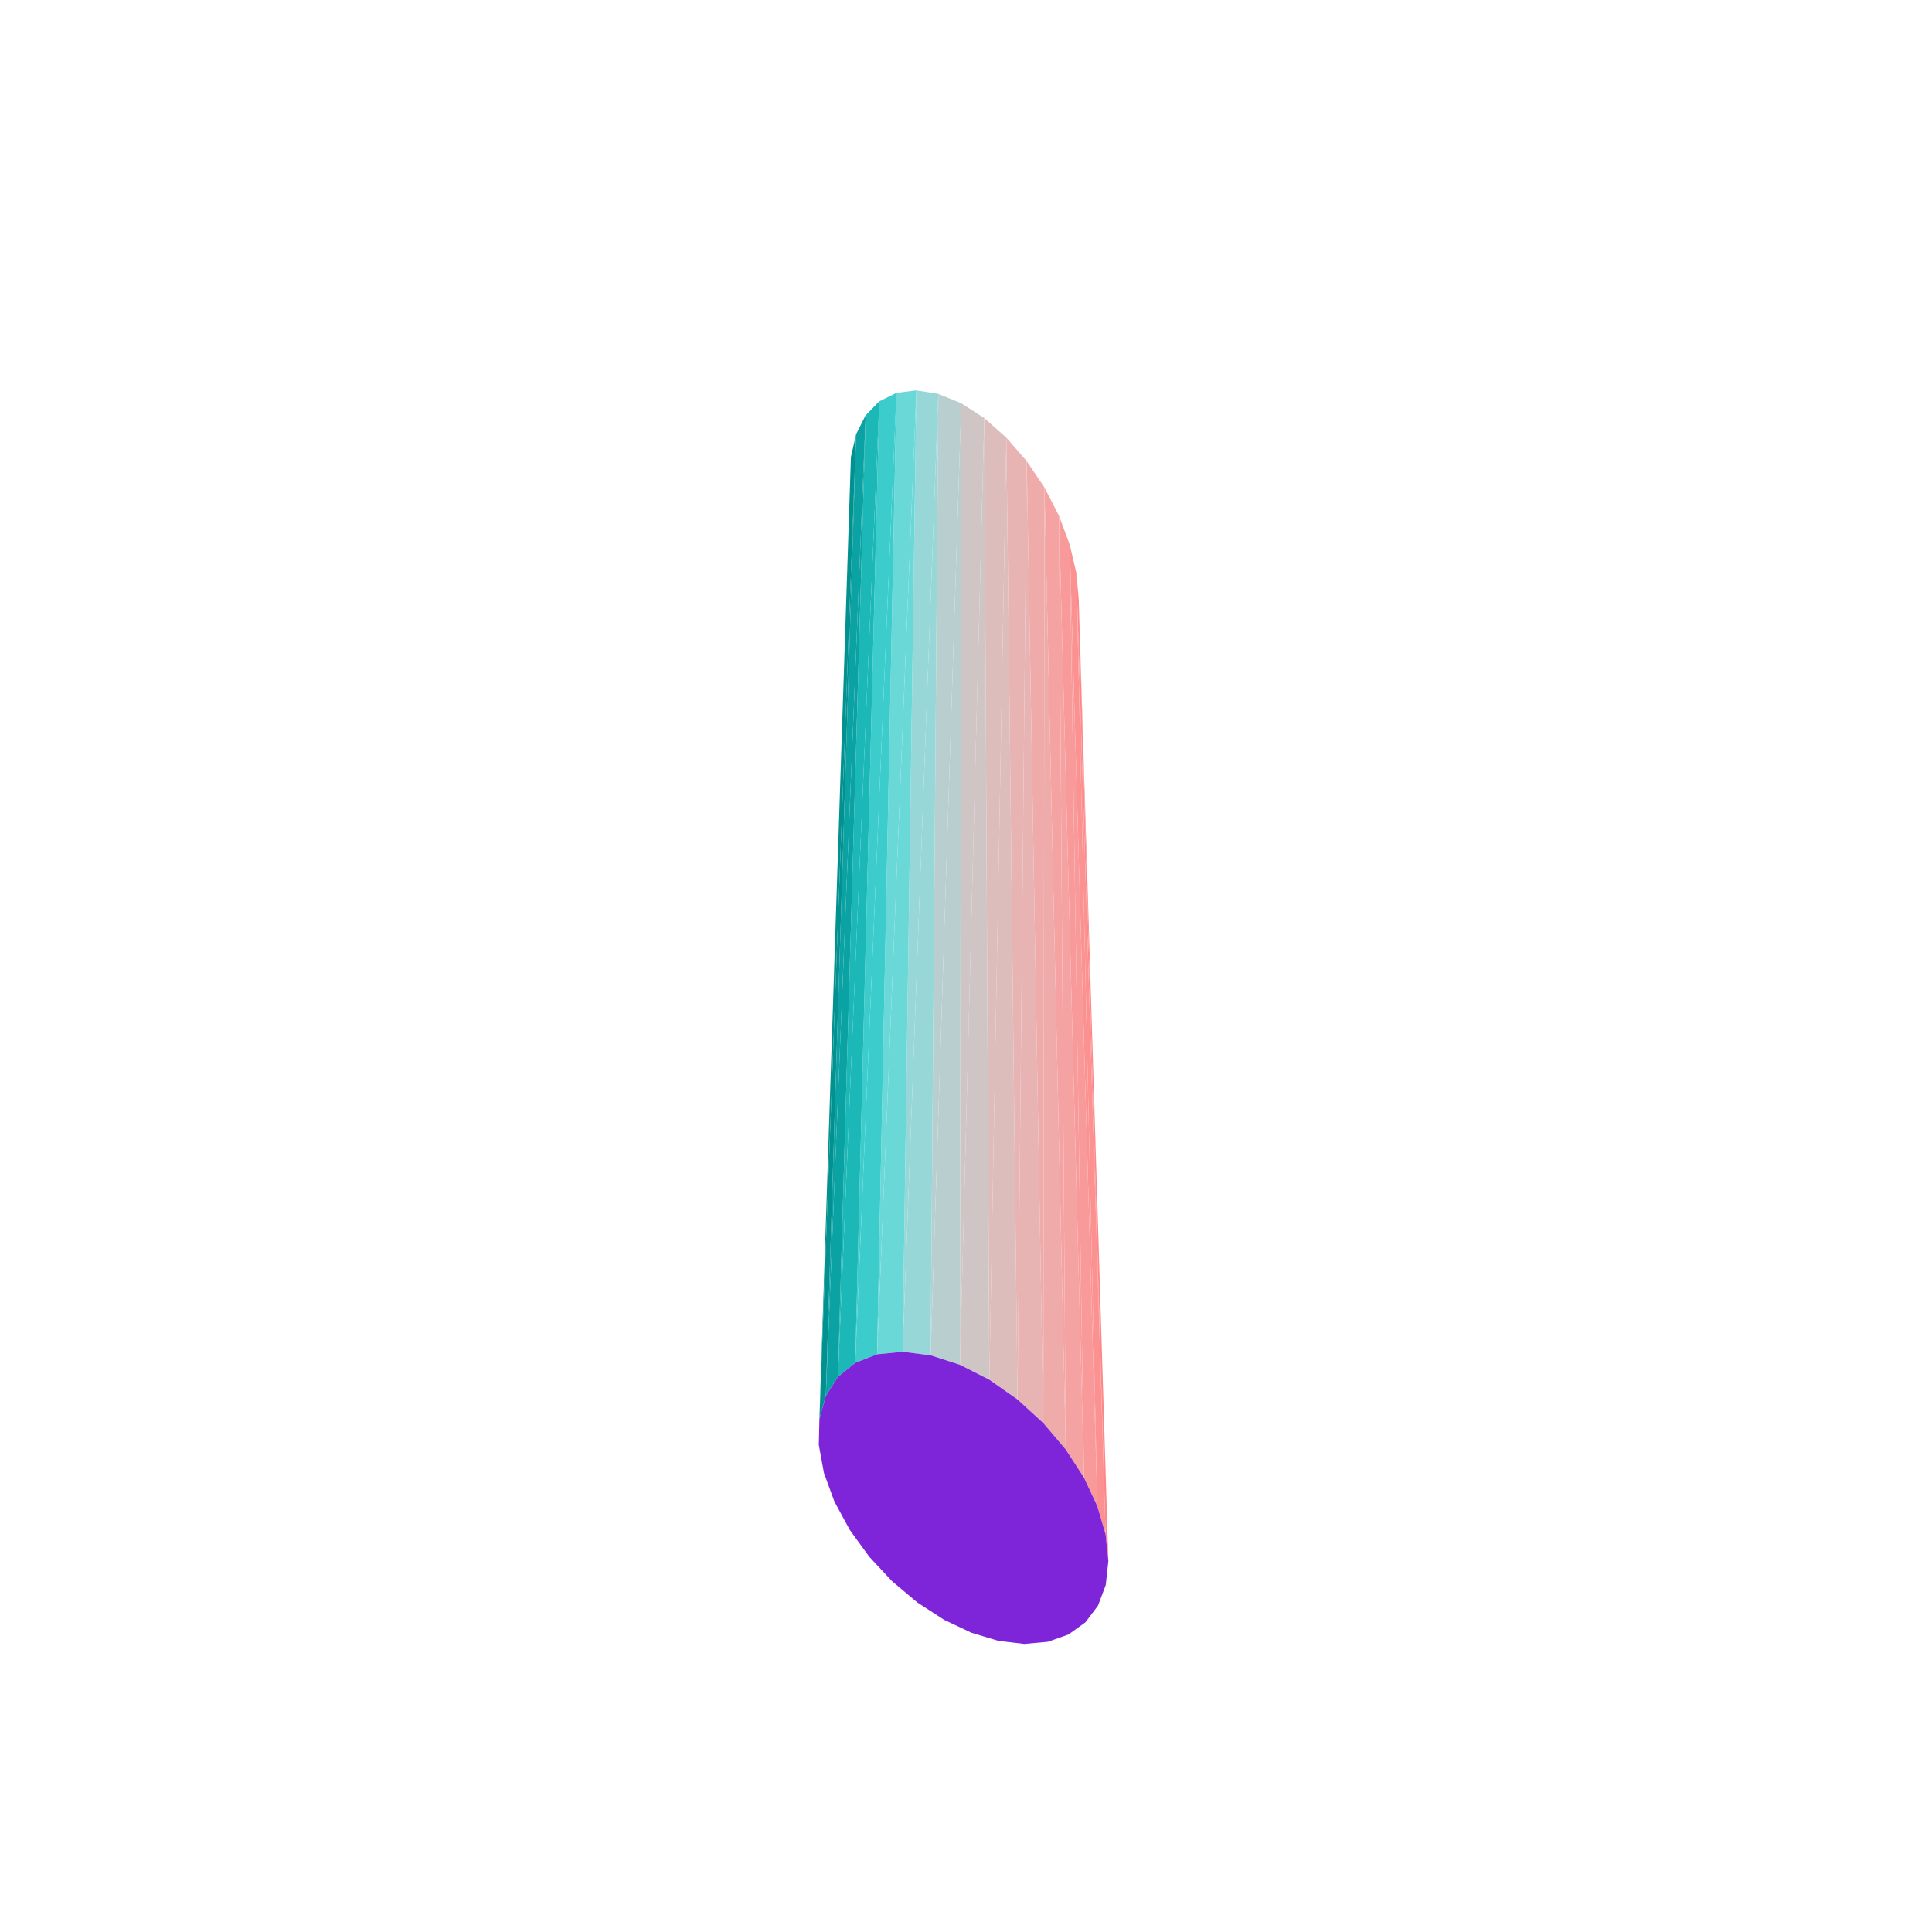
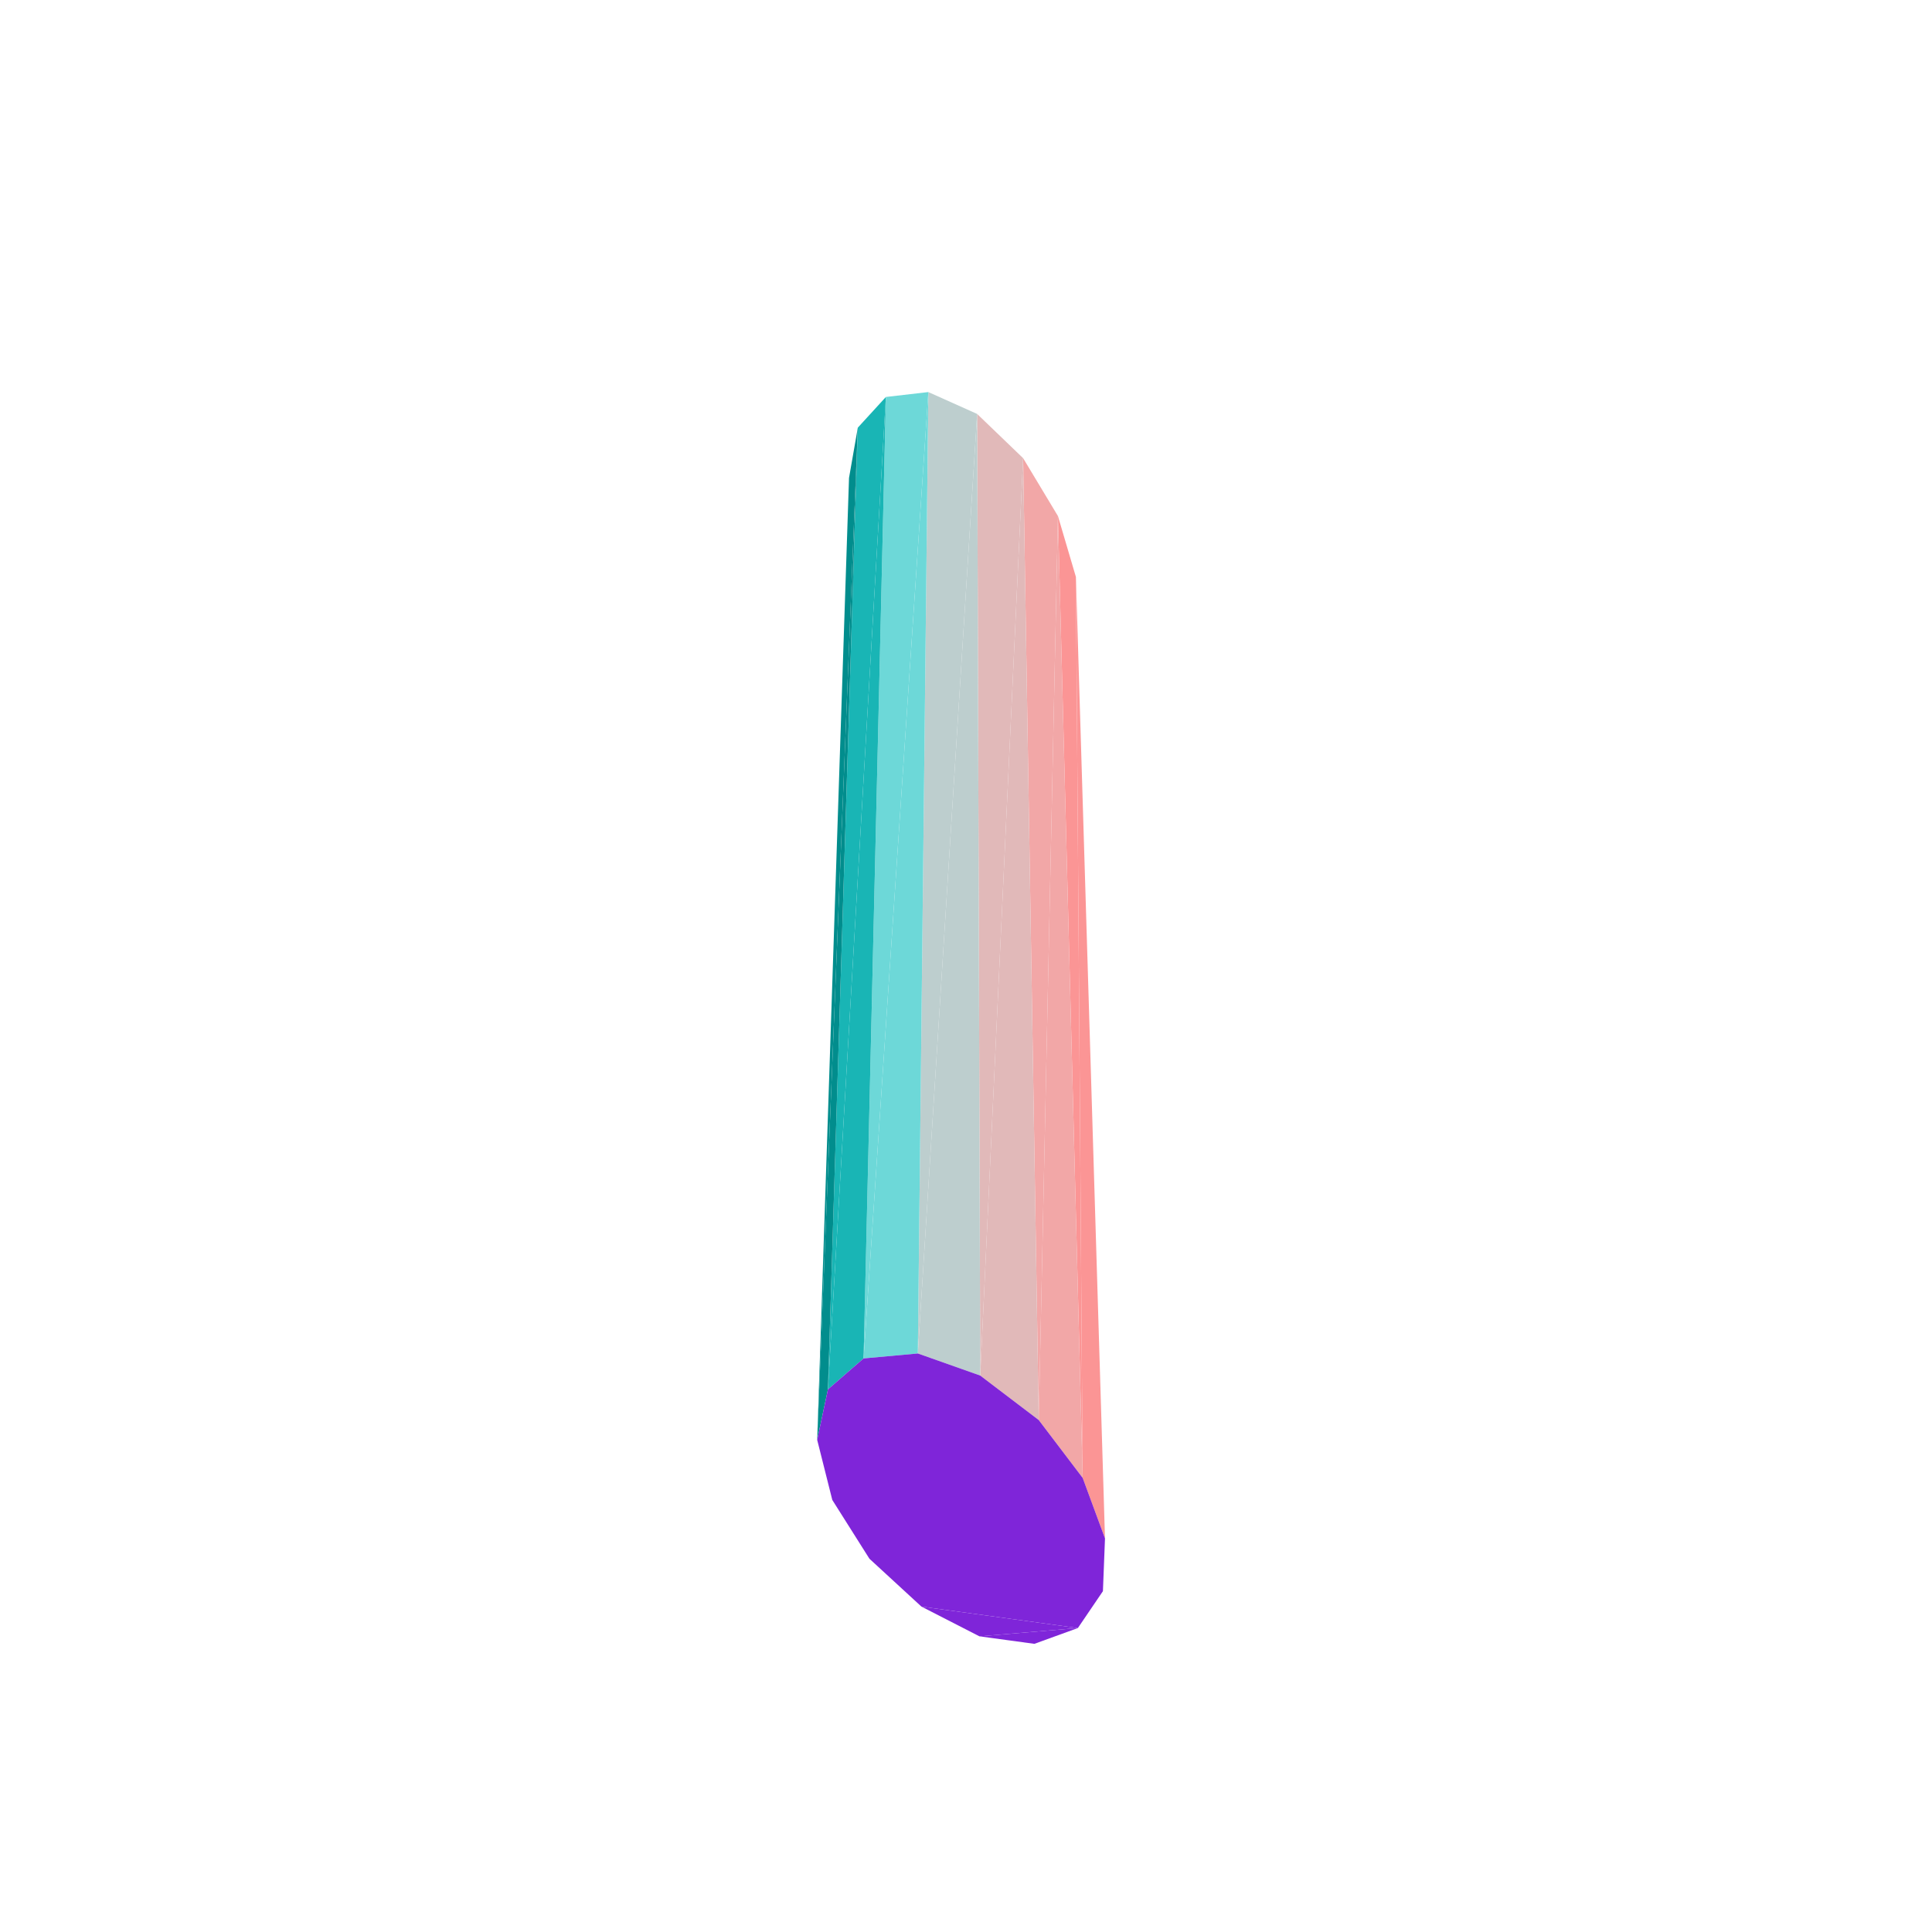
<svg xmlns="http://www.w3.org/2000/svg" viewBox="-250 -250 500 500" width="500" height="500">
-   <path d="M36.125,147.12L29.175,-94.759L28.56,-101.712z" style="fill:rgb(254,135,135)" />
-   <path d="M34.006,139.838L28.56,-101.712L26.839,-109.058z" style="fill:rgb(252,145,145)" />
-   <path d="M30.537,132.413L26.839,-109.058L24.059,-116.523z" style="fill:rgb(249,154,154)" />
-   <path d="M25.818,125.132L24.059,-116.523L20.307,-123.817z" style="fill:rgb(245,162,162)" />
-   <path d="M20.012,118.293L20.307,-123.817L15.715,-130.647z" style="fill:rgb(239,170,170)" />
-   <path d="M-37.934,117.218L-28.438,-137.649L-29.782,-131.719z" style="fill:rgb(2,145,145)" />
-   <path d="M13.331,112.185L15.715,-130.647L10.454,-136.729z" style="fill:rgb(231,179,179)" />
-   <path d="M-36.273,111.259L-25.957,-142.528L-28.438,-137.649z" style="fill:rgb(10,162,162)" />
-   <path d="M6.038,107.079L10.454,-136.729L4.729,-141.799z" style="fill:rgb(221,188,188)" />
-   <path d="M-33.147,106.343L-22.43,-146.14L-25.957,-142.528z" style="fill:rgb(28,183,183)" />
-   <path d="M-1.566,103.208L4.729,-141.799L-1.226,-145.635z" style="fill:rgb(207,197,197)" />
-   <path d="M-28.666,102.697L-17.994,-148.322L-22.43,-146.14z" style="fill:rgb(61,204,204)" />
-   <path d="M-9.159,100.754L-1.226,-145.635L-7.163,-148.063z" style="fill:rgb(185,207,207)" />
-   <path d="M-23.009,100.492L-12.833,-148.973L-17.994,-148.322z" style="fill:rgb(107,216,216)" />
-   <path d="M-16.412,99.834L-7.163,-148.063L-12.833,-148.973z" style="fill:rgb(152,215,215)" />
-   <path d="M36.125,147.12L36.844,153.989L29.175,-94.759z" style="fill:rgb(254,135,135)" />
-   <path d="M34.006,139.838L36.125,147.12L28.56,-101.712z" style="fill:rgb(252,145,145)" />
-   <path d="M30.537,132.413L34.006,139.838L26.839,-109.058z" style="fill:rgb(249,154,154)" />
-   <path d="M25.818,125.132L30.537,132.413L24.059,-116.523z" style="fill:rgb(245,162,162)" />
-   <path d="M20.012,118.293L25.818,125.132L20.307,-123.817z" style="fill:rgb(239,170,170)" />
-   <path d="M13.331,112.185L20.012,118.293L15.715,-130.647z" style="fill:rgb(231,179,179)" />
-   <path d="M-37.934,117.218L-36.273,111.259L-28.438,-137.649z" style="fill:rgb(2,145,145)" />
-   <path d="M6.038,107.079L13.331,112.185L10.454,-136.729z" style="fill:rgb(221,188,188)" />
-   <path d="M-36.273,111.259L-33.147,106.343L-25.957,-142.528z" style="fill:rgb(10,162,162)" />
-   <path d="M-1.566,103.208L6.038,107.079L4.729,-141.799z" style="fill:rgb(207,197,197)" />
-   <path d="M-33.147,106.343L-28.666,102.697L-22.43,-146.14z" style="fill:rgb(28,183,183)" />
-   <path d="M-9.159,100.754L-1.566,103.208L-1.226,-145.635z" style="fill:rgb(185,207,207)" />
-   <path d="M-28.666,102.697L-23.009,100.492L-17.994,-148.322z" style="fill:rgb(61,204,204)" />
-   <path d="M-16.412,99.834L-9.159,100.754L-7.163,-148.063z" style="fill:rgb(152,215,215)" />
-   <path d="M-23.009,100.492L-16.412,99.834L-12.833,-148.973z" style="fill:rgb(107,216,216)" />
-   <path d="M25.818,125.132L15.094,175.448L21.19,174.89zM25.818,125.132L8.44,174.668L15.094,175.448zM25.818,125.132L21.19,174.89L26.519,173.012zM25.818,125.132L1.45,172.574L8.44,174.668zM25.818,125.132L26.519,173.012L30.895,169.868zM25.818,125.132L-5.637,169.228L1.45,172.574zM25.818,125.132L30.895,169.868L34.156,165.554zM25.818,125.132L-12.577,164.731L-5.637,169.228zM25.818,125.132L34.156,165.554L36.17,160.203zM25.818,125.132L-19.124,159.224L-12.577,164.731zM25.818,125.132L36.17,160.203L36.844,153.989zM25.818,125.132L-25.036,152.886L-19.124,159.224zM25.818,125.132L36.844,153.989L36.125,147.12zM25.818,125.132L-30.083,145.93L-25.036,152.886zM25.818,125.132L36.125,147.12L34.006,139.838zM25.818,125.132L-34.053,138.605L-30.083,145.93zM25.818,125.132L34.006,139.838L30.537,132.413zM25.818,125.132L-36.768,131.184L-34.053,138.605zM25.818,125.132L-38.091,123.956L-36.768,131.184zM25.818,125.132L-37.934,117.218L-38.091,123.956zM25.818,125.132L20.012,118.293L13.331,112.185zM25.818,125.132L-36.273,111.259L-37.934,117.218zM25.818,125.132L13.331,112.185L6.038,107.079zM25.818,125.132L-33.147,106.343L-36.273,111.259zM25.818,125.132L6.038,107.079L-1.566,103.208zM25.818,125.132L-28.666,102.697L-33.147,106.343zM25.818,125.132L-1.566,103.208L-9.159,100.754zM25.818,125.132L-23.009,100.492L-28.666,102.697zM25.818,125.132L-9.159,100.754L-16.412,99.834zM25.818,125.132L-16.412,99.834L-23.009,100.492z" style="fill:rgb(127,37,217)" />
+   <path d="M30.2,132.488L28.445,-100.683L23.795,-116.447z" style="fill:rgb(251,149,149)" />
+   <path d="M18.825,117.507L23.795,-116.447L14.781,-131.43z" style="fill:rgb(242,167,167)" />
+   <path d="M-38.514,122.636L-28,-139.326L-30.275,-126.312z" style="fill:rgb(1,141,141)" />
+   <path d="M3.684,105.997L14.781,-131.43L2.885,-142.872z" style="fill:rgb(225,185,185)" />
+   <path d="M-35.728,109.571L-20.731,-147.265L-28,-139.326z" style="fill:rgb(25,181,181)" />
+   <path d="M-12.464,100.278L2.885,-142.872L-9.747,-148.534z" style="fill:rgb(189,206,206)" />
+   <path d="M-26.502,101.561L-9.747,-148.534L-20.731,-147.265z" style="fill:rgb(109,216,216)" />
+   <path d="M30.2,132.488L35.971,148.138L28.445,-100.683z" style="fill:rgb(251,149,149)" />
+   <path d="M18.825,117.507L30.2,132.488L23.795,-116.447z" style="fill:rgb(242,167,167)" />
+   <path d="M-38.514,122.636L-35.728,109.571L-28,-139.326z" style="fill:rgb(1,141,141)" />
+   <path d="M3.684,105.997L18.825,117.507L14.781,-131.43z" style="fill:rgb(225,185,185)" />
+   <path d="M28.949,171.341L3.484,173.484L17.702,175.422z" style="fill:rgb(127,37,217)" />
+   <path d="M-35.728,109.571L-26.502,101.561L-20.731,-147.265z" style="fill:rgb(25,181,181)" />
+   <path d="M-12.464,100.278L3.684,105.997L2.885,-142.872z" style="fill:rgb(189,206,206)" />
+   <path d="M28.949,171.341L-11.533,165.786L3.484,173.484z" style="fill:rgb(127,37,217)" />
+   <path d="M-26.502,101.561L-12.464,100.278L-9.747,-148.534z" style="fill:rgb(109,216,216)" />
+   <path d="M28.949,171.341L-24.991,153.401L-11.533,165.786zM28.949,171.341L35.435,161.793L35.971,148.138zM28.949,171.341L-34.603,138.184L-24.991,153.401zM28.949,171.341L35.971,148.138L30.2,132.488zM28.949,171.341L-38.514,122.636L-34.603,138.184zM28.949,171.341L30.2,132.488L18.825,117.507zM28.949,171.341L-35.728,109.571L-38.514,122.636zM28.949,171.341L18.825,117.507L3.684,105.997zM28.949,171.341L-26.502,101.561L-35.728,109.571zM28.949,171.341L3.684,105.997L-12.464,100.278zM28.949,171.341L-12.464,100.278L-26.502,101.561z" style="fill:rgb(127,37,217)" />
</svg>
